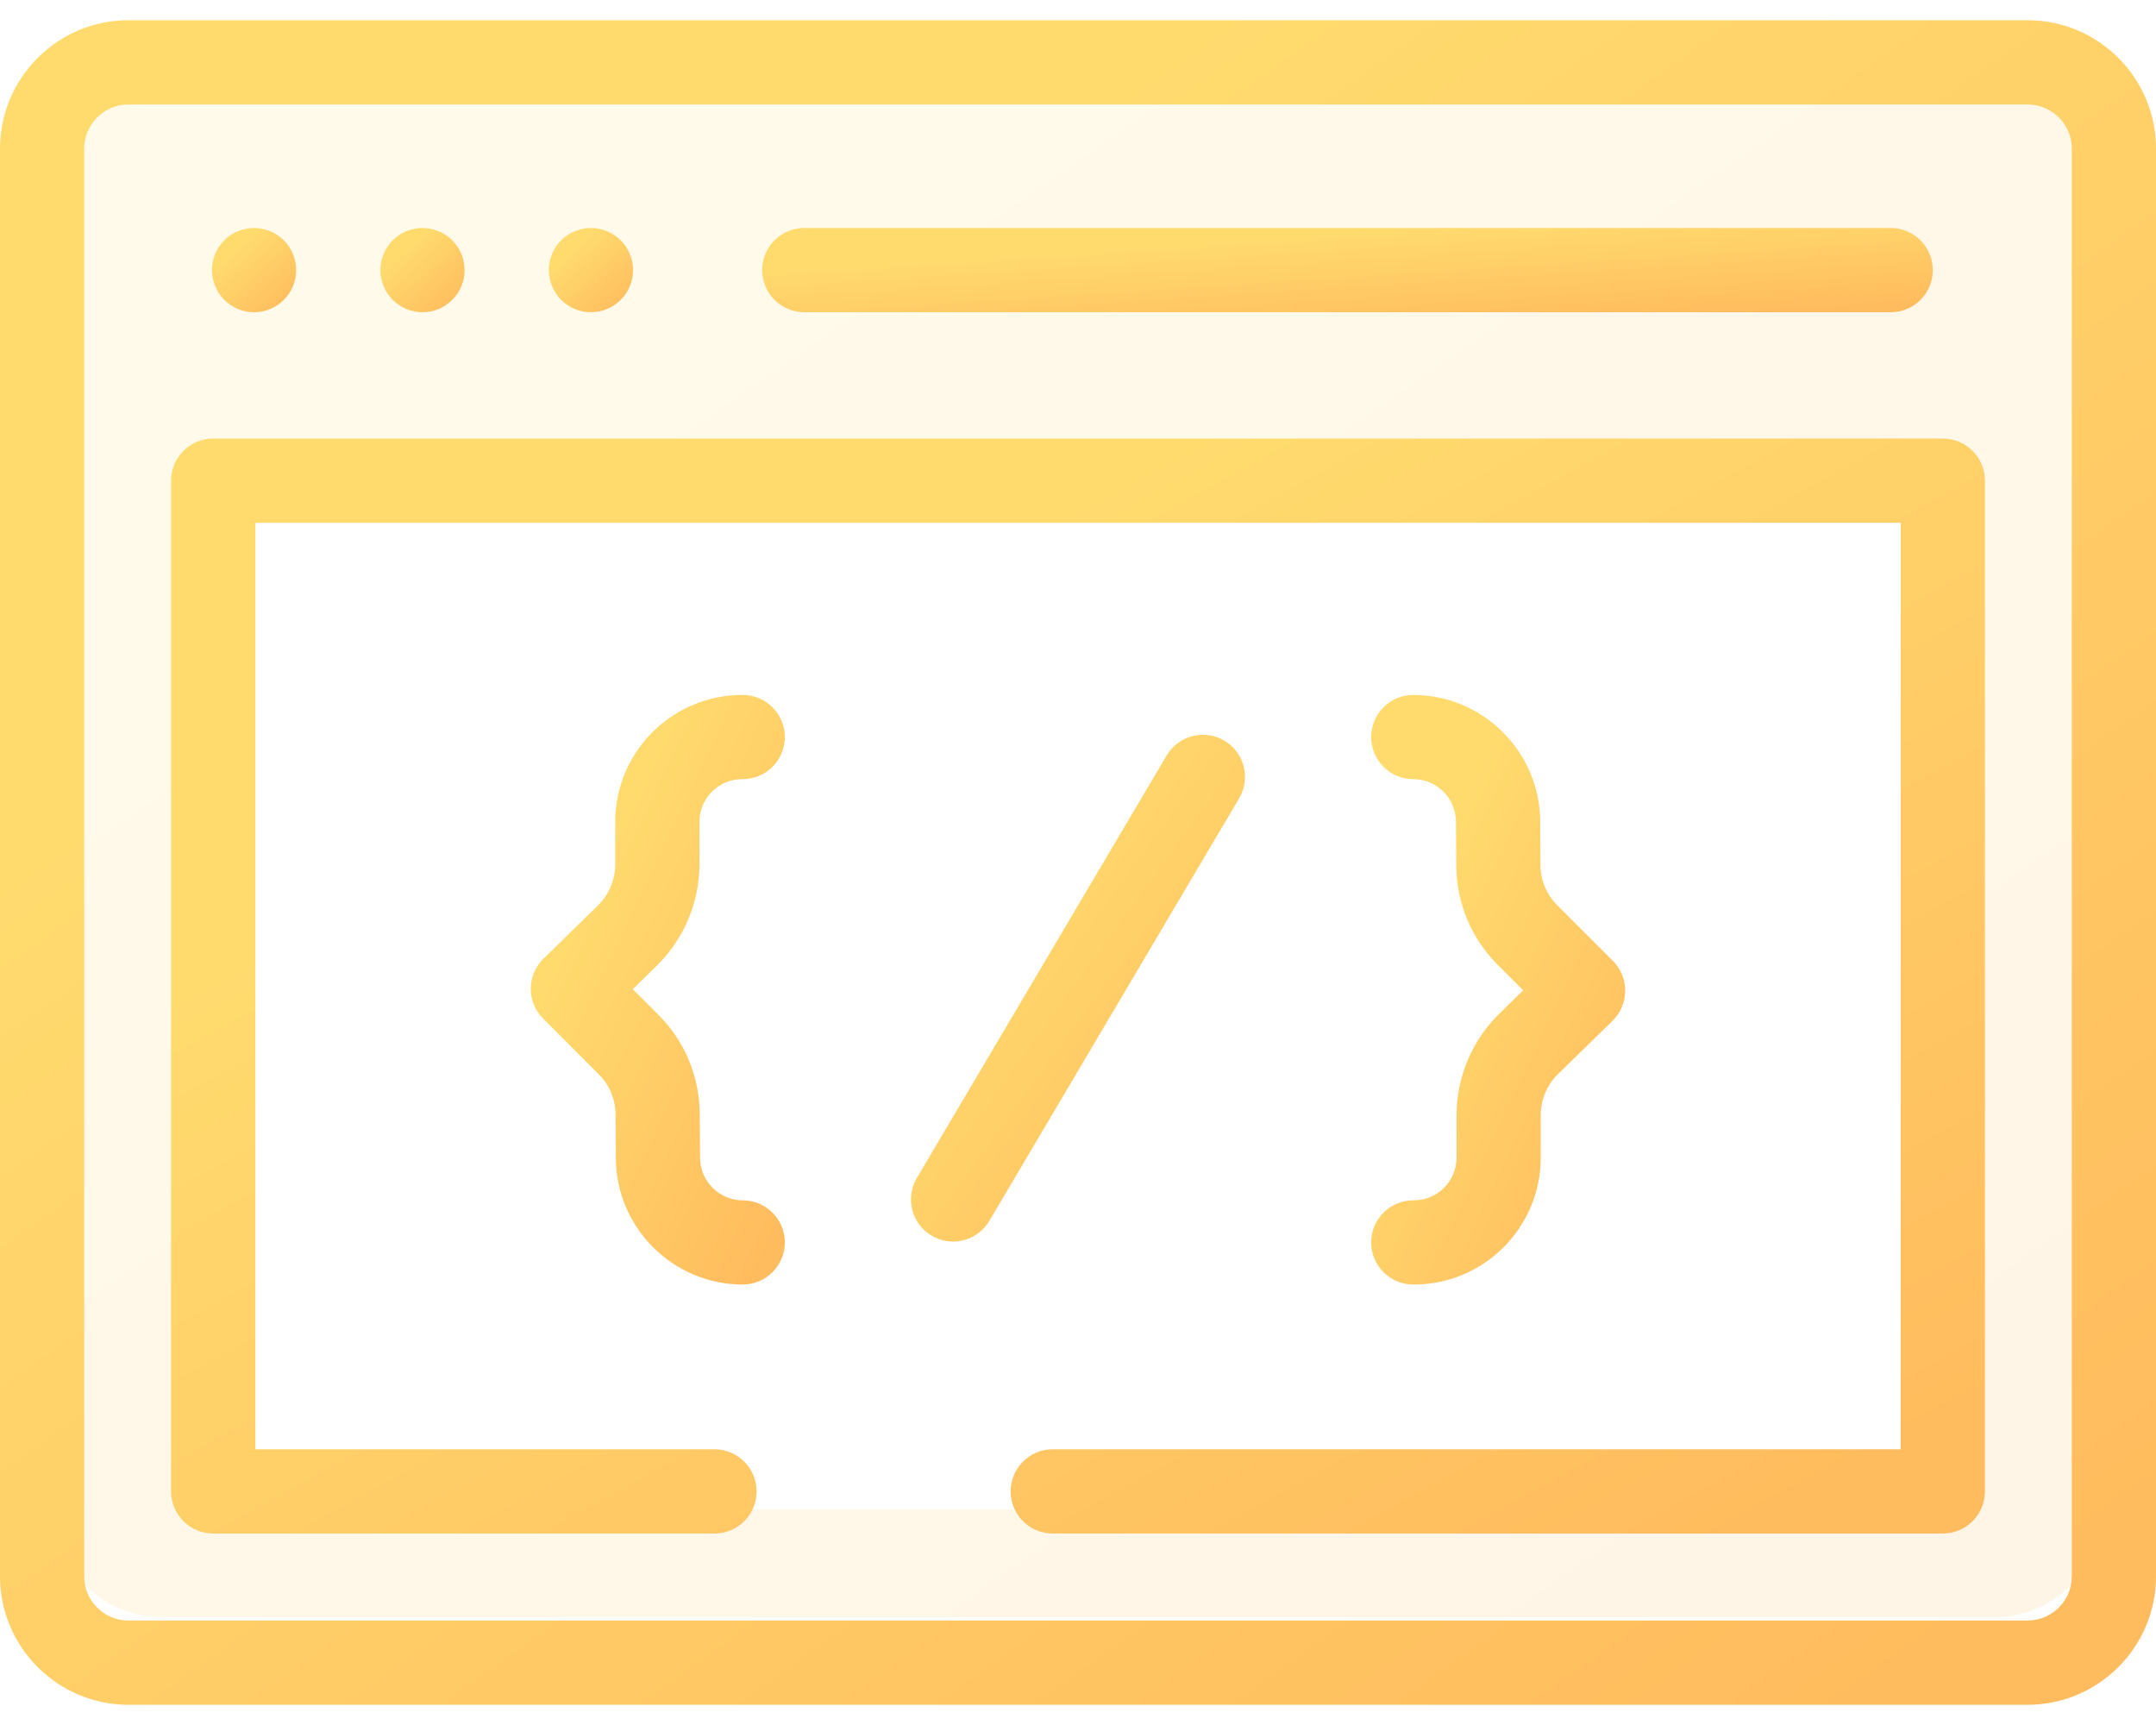
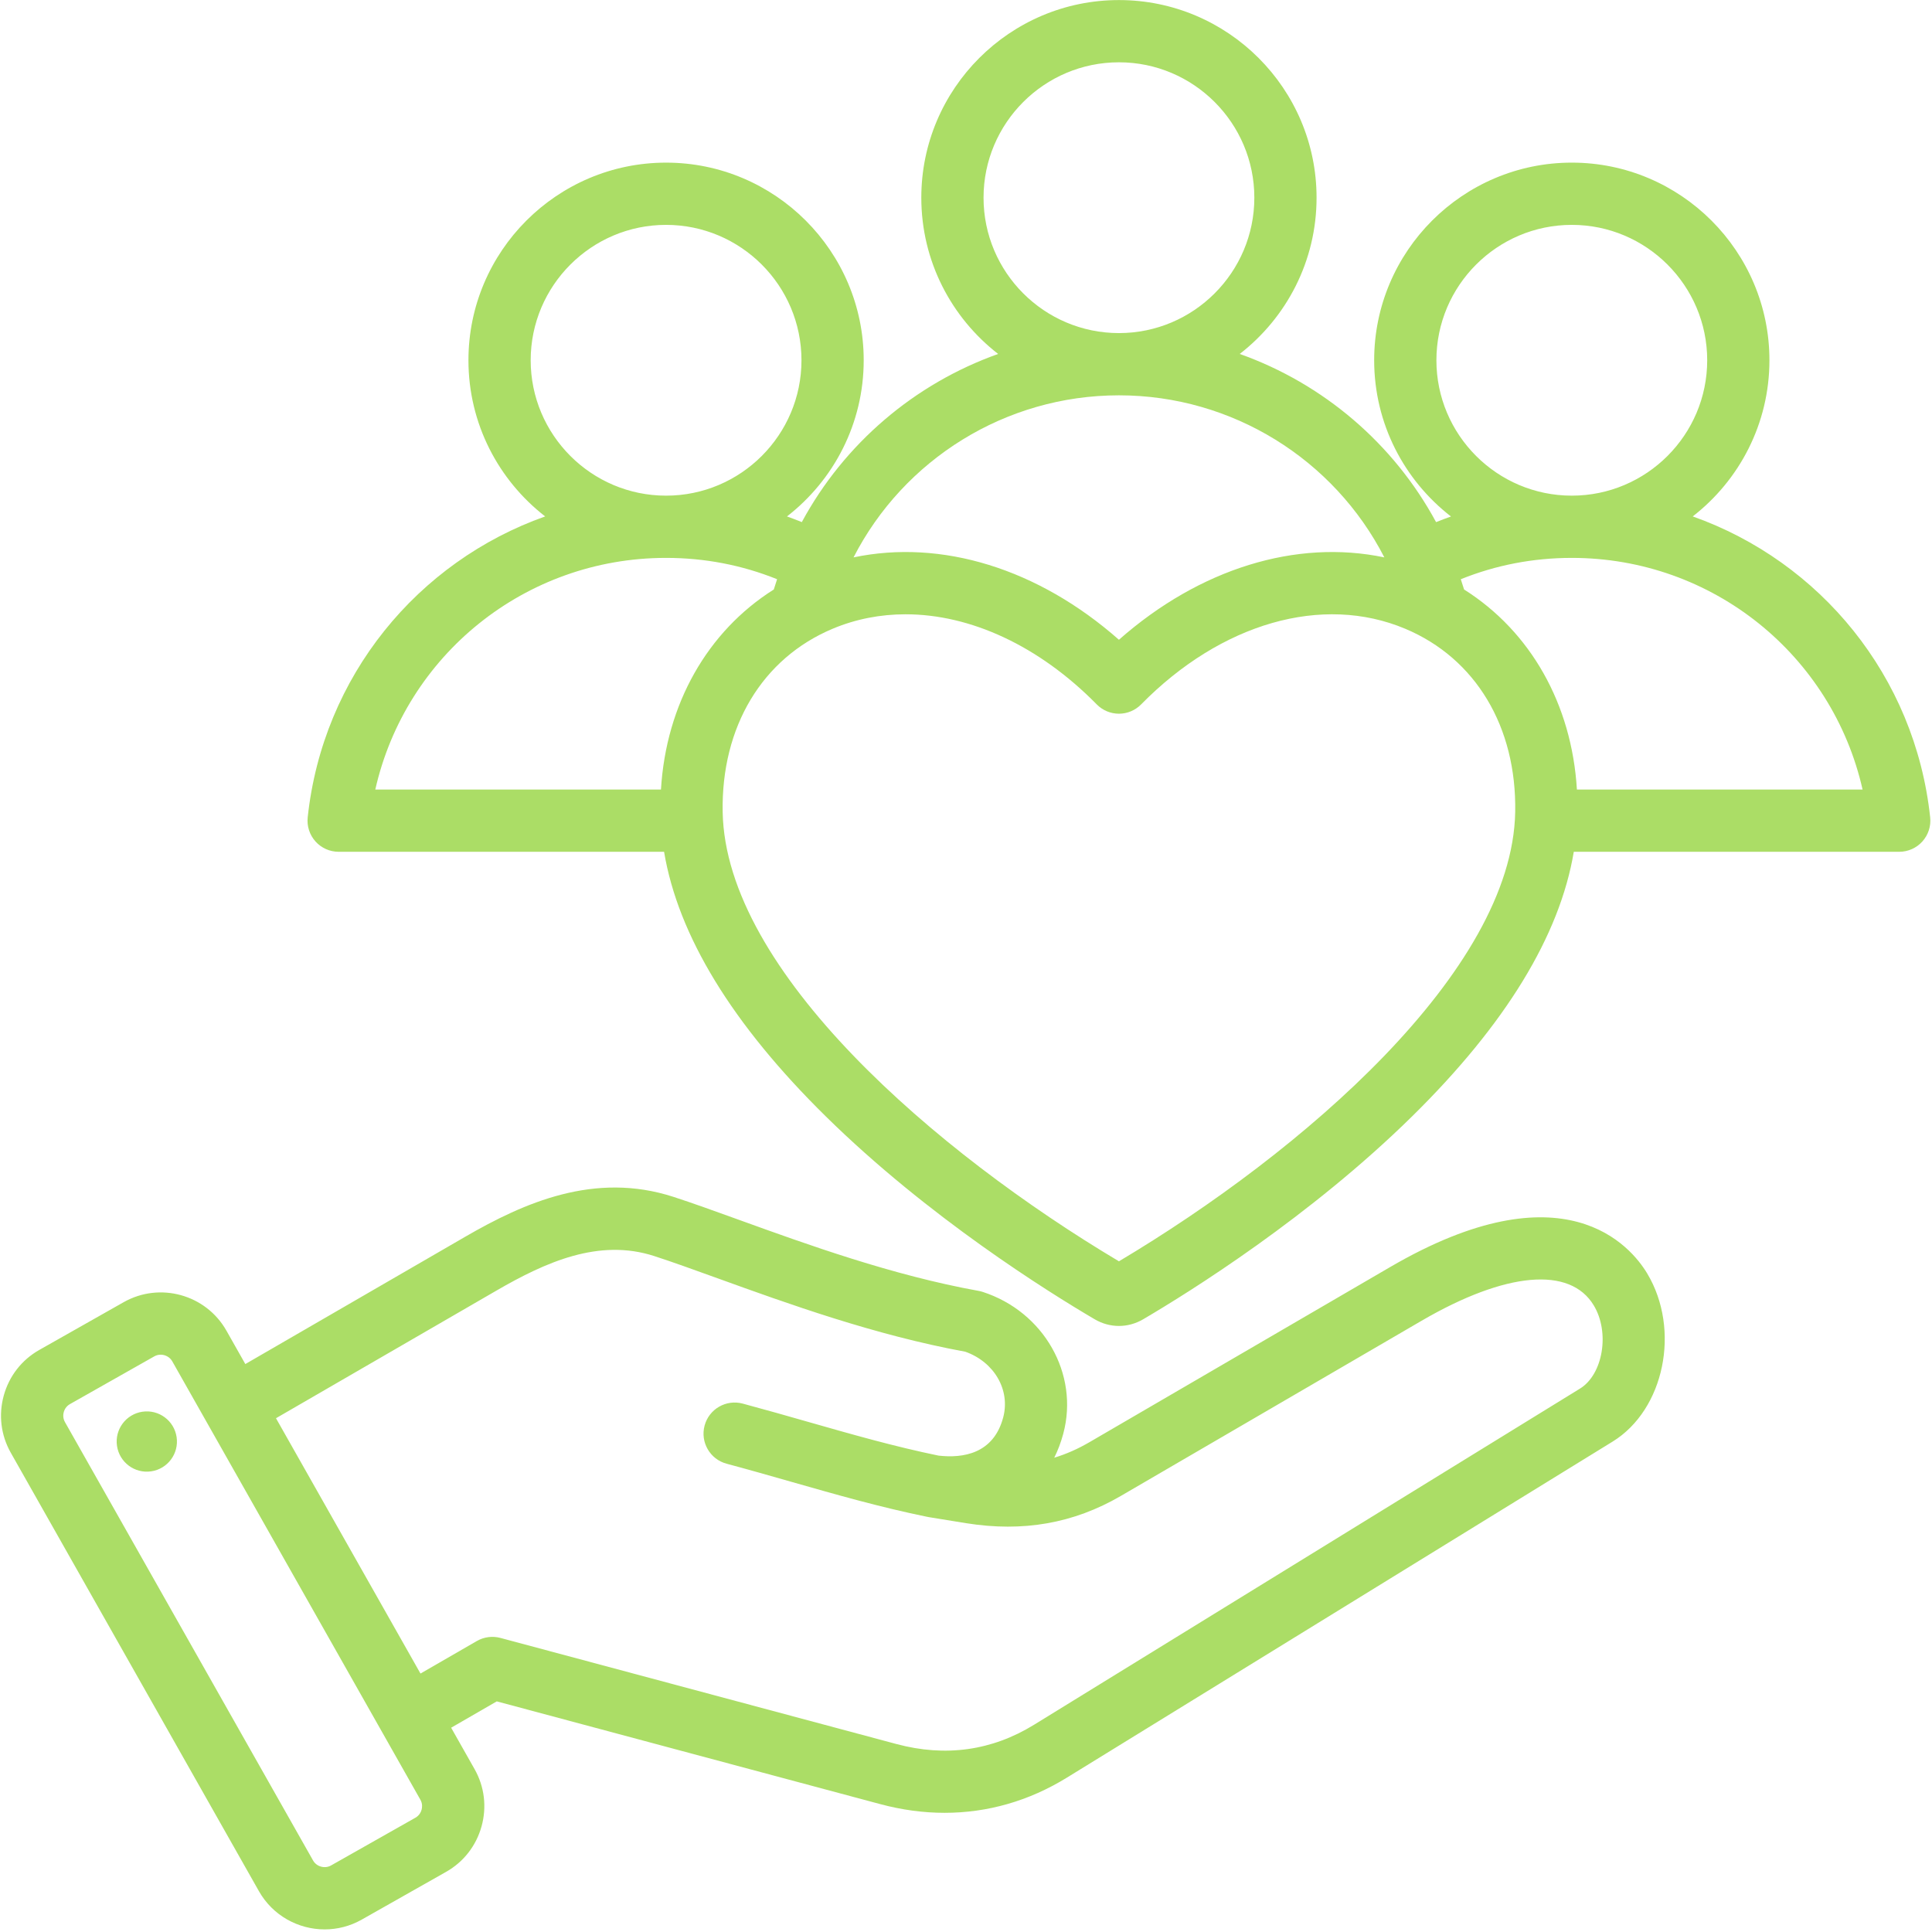
- <svg xmlns="http://www.w3.org/2000/svg" width="40" height="32" viewBox="0 0 40 32" fill="none">
-   <path opacity="0.15" fill-rule="evenodd" clip-rule="evenodd" d="M3 1C1.895 1 1 1.895 1 3V28C1 29.105 1.895 30 3 30H37C38.105 30 39 29.105 39 28V3C39 1.895 38.105 1 37 1H3ZM36 9H4V28H36V9Z" fill="url(#paint0_linear)" />
-   <path d="M37.617 0.375H2.383C1.069 0.375 0 1.444 0 2.758V29.242C0 30.556 1.069 31.625 2.383 31.625H37.617C38.931 31.625 40 30.556 40 29.242V2.758C40 1.444 38.931 0.375 37.617 0.375ZM38.438 29.242C38.438 29.695 38.069 30.062 37.617 30.062H2.383C1.931 30.062 1.562 29.695 1.562 29.242V2.758C1.562 2.306 1.931 1.938 2.383 1.938H37.617C38.069 1.938 38.438 2.306 38.438 2.758V29.242Z" fill="url(#paint1_linear)" />
-   <path d="M14.922 5.792H35.078C35.51 5.792 35.859 5.442 35.859 5.01C35.859 4.579 35.51 4.229 35.078 4.229H14.922C14.49 4.229 14.141 4.579 14.141 5.01C14.141 5.442 14.49 5.792 14.922 5.792Z" fill="url(#paint2_linear)" />
-   <path d="M3.992 5.309C4.012 5.356 4.036 5.402 4.064 5.444C4.092 5.487 4.125 5.527 4.161 5.562C4.306 5.709 4.508 5.792 4.713 5.792C4.765 5.792 4.816 5.787 4.866 5.777C4.916 5.767 4.966 5.752 5.013 5.732C5.06 5.713 5.105 5.688 5.147 5.66C5.19 5.631 5.23 5.598 5.266 5.563C5.302 5.527 5.334 5.487 5.363 5.444C5.392 5.402 5.416 5.356 5.435 5.309C5.455 5.262 5.47 5.213 5.48 5.163C5.49 5.113 5.494 5.061 5.494 5.01C5.494 4.959 5.49 4.908 5.48 4.858C5.47 4.808 5.455 4.759 5.435 4.712C5.416 4.664 5.392 4.619 5.363 4.577C5.334 4.534 5.302 4.494 5.266 4.458C5.23 4.422 5.19 4.389 5.147 4.361C5.105 4.333 5.06 4.309 5.013 4.289C4.966 4.27 4.916 4.255 4.866 4.245C4.766 4.224 4.662 4.224 4.561 4.245C4.511 4.255 4.462 4.27 4.415 4.289C4.367 4.309 4.322 4.333 4.28 4.361C4.237 4.389 4.197 4.422 4.161 4.458C4.125 4.494 4.092 4.534 4.064 4.577C4.036 4.619 4.012 4.664 3.992 4.712C3.973 4.759 3.958 4.808 3.948 4.858C3.937 4.908 3.932 4.959 3.932 5.01C3.932 5.061 3.937 5.113 3.948 5.163C3.958 5.213 3.973 5.262 3.992 5.309Z" fill="url(#paint3_linear)" />
-   <path d="M7.117 5.309C7.137 5.356 7.161 5.402 7.189 5.444C7.217 5.487 7.25 5.527 7.286 5.562C7.431 5.709 7.633 5.792 7.838 5.792C7.89 5.792 7.941 5.787 7.991 5.777C8.041 5.767 8.091 5.752 8.138 5.732C8.185 5.713 8.23 5.688 8.272 5.66C8.315 5.631 8.355 5.598 8.391 5.563C8.427 5.527 8.459 5.487 8.488 5.444C8.517 5.402 8.541 5.356 8.56 5.309C8.58 5.262 8.595 5.213 8.605 5.163C8.615 5.113 8.619 5.061 8.619 5.01C8.619 4.959 8.615 4.908 8.605 4.858C8.595 4.808 8.58 4.759 8.56 4.712C8.541 4.664 8.517 4.619 8.488 4.577C8.459 4.534 8.427 4.494 8.391 4.458C8.355 4.422 8.315 4.389 8.272 4.361C8.23 4.333 8.185 4.309 8.138 4.289C8.091 4.27 8.041 4.255 7.991 4.245C7.891 4.224 7.787 4.224 7.686 4.245C7.636 4.255 7.587 4.27 7.54 4.289C7.492 4.309 7.447 4.333 7.405 4.361C7.362 4.389 7.322 4.422 7.286 4.458C7.25 4.494 7.217 4.534 7.189 4.577C7.161 4.619 7.137 4.664 7.117 4.712C7.098 4.759 7.083 4.808 7.073 4.858C7.062 4.908 7.057 4.959 7.057 5.01C7.057 5.061 7.062 5.113 7.073 5.163C7.083 5.213 7.098 5.262 7.117 5.309Z" fill="url(#paint4_linear)" />
-   <path d="M10.242 5.309C10.262 5.356 10.286 5.402 10.314 5.444C10.342 5.487 10.375 5.527 10.411 5.562C10.447 5.598 10.487 5.631 10.53 5.66C10.572 5.688 10.617 5.713 10.665 5.732C10.712 5.752 10.761 5.767 10.811 5.777C10.861 5.787 10.912 5.791 10.963 5.791C11.015 5.791 11.066 5.787 11.116 5.777C11.166 5.767 11.216 5.752 11.262 5.732C11.309 5.713 11.355 5.688 11.398 5.66C11.44 5.631 11.48 5.598 11.516 5.562C11.552 5.527 11.585 5.487 11.613 5.444C11.642 5.402 11.666 5.356 11.685 5.309C11.705 5.262 11.72 5.213 11.73 5.163C11.74 5.113 11.744 5.061 11.744 5.01C11.744 4.959 11.74 4.908 11.73 4.858C11.72 4.808 11.705 4.759 11.685 4.712C11.666 4.664 11.642 4.619 11.613 4.577C11.585 4.534 11.552 4.494 11.516 4.458C11.48 4.422 11.44 4.389 11.398 4.361C11.355 4.333 11.309 4.309 11.262 4.289C11.216 4.27 11.166 4.255 11.116 4.245C11.016 4.224 10.912 4.224 10.811 4.245C10.761 4.255 10.712 4.27 10.665 4.289C10.617 4.309 10.572 4.333 10.53 4.361C10.487 4.389 10.447 4.422 10.411 4.458C10.375 4.494 10.342 4.534 10.314 4.577C10.286 4.619 10.262 4.664 10.242 4.712C10.223 4.759 10.208 4.808 10.198 4.858C10.187 4.908 10.182 4.959 10.182 5.01C10.182 5.061 10.187 5.113 10.198 5.163C10.208 5.213 10.223 5.262 10.242 5.309Z" fill="url(#paint5_linear)" />
-   <path d="M22.715 13.739C22.344 13.519 21.865 13.643 21.645 14.014L17.01 21.852C16.79 22.224 16.913 22.703 17.285 22.922C17.409 22.996 17.546 23.032 17.682 23.032C17.949 23.032 18.209 22.894 18.355 22.648L22.99 14.809C23.21 14.438 23.087 13.959 22.715 13.739Z" fill="url(#paint6_linear)" />
-   <path d="M12.977 16.035V15.246C12.977 14.809 13.332 14.454 13.769 14.454H13.78C14.211 14.454 14.561 14.104 14.561 13.673C14.561 13.242 14.211 12.892 13.78 12.892H13.769C12.471 12.892 11.414 13.948 11.414 15.246V16.035C11.414 16.319 11.298 16.596 11.095 16.795L10.082 17.785C9.933 17.931 9.849 18.131 9.847 18.34C9.846 18.548 9.929 18.749 10.076 18.896L11.108 19.928C11.307 20.126 11.417 20.391 11.42 20.672L11.425 21.491C11.434 22.78 12.49 23.829 13.78 23.829C14.211 23.829 14.561 23.479 14.561 23.048C14.561 22.616 14.211 22.267 13.78 22.267C13.346 22.267 12.991 21.914 12.988 21.48L12.982 20.661C12.977 19.966 12.704 19.313 12.213 18.823L11.74 18.35L12.187 17.912C12.689 17.421 12.977 16.737 12.977 16.035Z" fill="url(#paint7_linear)" />
-   <path d="M27.023 20.686V21.474C27.023 21.911 26.668 22.267 26.231 22.267H26.22C25.789 22.267 25.439 22.616 25.439 23.048C25.439 23.479 25.789 23.829 26.22 23.829H26.231C27.529 23.829 28.585 22.773 28.585 21.474V20.686C28.585 20.402 28.702 20.125 28.905 19.926L29.918 18.936C30.067 18.79 30.151 18.59 30.152 18.381C30.154 18.172 30.071 17.972 29.923 17.824L28.892 16.793C28.693 16.595 28.582 16.33 28.58 16.049L28.575 15.23C28.566 13.941 27.509 12.892 26.22 12.892C25.789 12.892 25.439 13.242 25.439 13.673C25.439 14.104 25.789 14.454 26.22 14.454C26.654 14.454 27.009 14.807 27.012 15.241L27.018 16.059C27.023 16.754 27.296 17.407 27.787 17.898L28.26 18.371L27.812 18.809C27.311 19.3 27.023 19.984 27.023 20.686Z" fill="url(#paint8_linear)" />
-   <path d="M36.044 8.135H3.956C3.524 8.135 3.174 8.485 3.174 8.917V27.667C3.174 28.098 3.524 28.448 3.956 28.448H13.255C13.687 28.448 14.037 28.098 14.037 27.667C14.037 27.235 13.687 26.885 13.255 26.885H4.737V9.698H35.263V26.885H19.531C19.1 26.885 18.75 27.235 18.75 27.667C18.75 28.098 19.1 28.448 19.531 28.448H36.044C36.476 28.448 36.826 28.098 36.826 27.667V8.917C36.826 8.485 36.476 8.135 36.044 8.135Z" fill="url(#paint9_linear)" />
+ <svg xmlns="http://www.w3.org/2000/svg" width="2380" zoomAndPan="magnify" viewBox="0 0 1784.88 1785" height="2380" preserveAspectRatio="xMidYMid meet" version="1.0">
  <defs>
-     <linearGradient id="paint0_linear" x1="3.153" y1="1" x2="26.689" y2="35.054" gradientUnits="userSpaceOnUse">
-       <stop offset="0.259" stop-color="#FFDB6E" />
-       <stop offset="1" stop-color="#FFBC5E" />
-     </linearGradient>
-     <linearGradient id="paint1_linear" x1="2.267" y1="0.375" x2="27.833" y2="36.511" gradientUnits="userSpaceOnUse">
-       <stop offset="0.259" stop-color="#FFDB6E" />
-       <stop offset="1" stop-color="#FFBC5E" />
-     </linearGradient>
-     <linearGradient id="paint2_linear" x1="15.371" y1="4.229" x2="15.547" y2="6.929" gradientUnits="userSpaceOnUse">
-       <stop offset="0.259" stop-color="#FFDB6E" />
-       <stop offset="1" stop-color="#FFBC5E" />
-     </linearGradient>
-     <linearGradient id="paint3_linear" x1="4.02" y1="4.229" x2="5.369" y2="5.719" gradientUnits="userSpaceOnUse">
-       <stop offset="0.259" stop-color="#FFDB6E" />
-       <stop offset="1" stop-color="#FFBC5E" />
-     </linearGradient>
-     <linearGradient id="paint4_linear" x1="7.145" y1="4.229" x2="8.494" y2="5.719" gradientUnits="userSpaceOnUse">
-       <stop offset="0.259" stop-color="#FFDB6E" />
-       <stop offset="1" stop-color="#FFBC5E" />
-     </linearGradient>
-     <linearGradient id="paint5_linear" x1="10.27" y1="4.229" x2="11.619" y2="5.719" gradientUnits="userSpaceOnUse">
-       <stop offset="0.259" stop-color="#FFDB6E" />
-       <stop offset="1" stop-color="#FFBC5E" />
-     </linearGradient>
-     <linearGradient id="paint6_linear" x1="17.252" y1="13.63" x2="25.014" y2="19.281" gradientUnits="userSpaceOnUse">
-       <stop offset="0.259" stop-color="#FFDB6E" />
-       <stop offset="1" stop-color="#FFBC5E" />
-     </linearGradient>
-     <linearGradient id="paint7_linear" x1="10.114" y1="12.892" x2="17.479" y2="16.396" gradientUnits="userSpaceOnUse">
-       <stop offset="0.259" stop-color="#FFDB6E" />
-       <stop offset="1" stop-color="#FFBC5E" />
-     </linearGradient>
-     <linearGradient id="paint8_linear" x1="25.706" y1="12.892" x2="33.07" y2="16.396" gradientUnits="userSpaceOnUse">
-       <stop offset="0.259" stop-color="#FFDB6E" />
-       <stop offset="1" stop-color="#FFBC5E" />
-     </linearGradient>
-     <linearGradient id="paint9_linear" x1="5.081" y1="8.135" x2="19.915" y2="35.272" gradientUnits="userSpaceOnUse">
-       <stop offset="0.259" stop-color="#FFDB6E" />
-       <stop offset="1" stop-color="#FFBC5E" />
-     </linearGradient>
+     <clipPath id="d9430f6506">
+       <path d="M 0 0.059 L 1784 0.059 L 1784 1782.691 L 0 1782.691 Z M 0 0.059 " clip-rule="nonzero" />
+     </clipPath>
+     <clipPath id="c2466a0c45">
+       <path d="M 1228.086 535.488 L 1249.082 535.488 L 1249.082 556.488 L 1228.086 556.488 Z M 1228.086 535.488 " clip-rule="nonzero" />
+     </clipPath>
  </defs>
+   <g clip-path="url(#d9430f6506)">
+     <path fill="#abdd66" d="M 1284.402 1170.594 L 1006.48 1332.469 C 995.848 1338.66 985.07 1343.426 973.969 1346.801 C 977.387 1339.949 980.188 1332.535 982.316 1324.594 C 997.09 1269.465 964.387 1211.93 907.875 1193.609 C 906.648 1193.211 905.391 1192.895 904.113 1192.668 C 824.582 1178.324 745.93 1149.891 682.73 1127.039 C 660.688 1119.07 639.863 1111.543 622.121 1105.789 C 549.438 1082.203 484.117 1111.18 429.801 1142.625 L 226.602 1260.273 L 209.145 1229.422 C 190.219 1195.992 147.629 1184.184 114.195 1203.105 L 36.219 1247.238 C 20.059 1256.379 8.418 1271.309 3.441 1289.273 C -1.539 1307.238 0.754 1326.027 9.898 1342.188 L 239.152 1747.266 C 251.957 1769.883 275.594 1782.605 299.902 1782.602 C 311.516 1782.602 323.289 1779.695 334.102 1773.578 L 412.078 1729.445 C 428.238 1720.305 439.875 1705.375 444.855 1687.41 C 449.832 1669.445 447.539 1650.652 438.395 1634.5 L 416.758 1596.262 L 458.914 1571.922 L 813.238 1666.859 C 833.234 1672.223 853.137 1674.887 872.711 1674.887 C 912.305 1674.887 950.551 1663.984 985.523 1642.457 L 1489.879 1331.891 C 1537.656 1302.473 1552.895 1228.473 1521.848 1176.629 C 1506.816 1151.531 1445.254 1076.918 1284.402 1170.594 Z M 389.445 1672.051 C 388.934 1673.879 387.523 1677.273 383.758 1679.398 L 305.777 1723.535 C 300.035 1726.785 292.445 1724.676 289.195 1718.938 L 59.945 1313.863 C 57.812 1310.102 58.348 1306.465 58.855 1304.629 C 59.363 1302.801 60.777 1299.41 64.539 1297.281 L 142.52 1253.148 C 144.355 1252.109 146.379 1251.617 148.391 1251.617 C 152.672 1251.617 156.891 1253.84 159.102 1257.746 L 388.355 1662.82 C 390.488 1666.582 389.953 1670.219 389.445 1672.051 Z M 1459.734 1282.93 L 955.375 1593.492 C 916.371 1617.504 873.555 1623.5 828.117 1611.32 L 462.293 1513.301 C 454.926 1511.332 447.082 1512.363 440.477 1516.172 L 388.434 1546.215 L 254.93 1310.32 L 458.609 1192.395 C 504.145 1166.031 553.312 1143.926 604.383 1160.488 C 621.215 1165.945 640.664 1172.977 663.18 1181.117 C 727.871 1204.504 808.246 1233.562 891.793 1248.871 C 918.602 1258.395 933.594 1284.258 926.773 1309.715 C 917.789 1343.254 889.578 1347.418 867.082 1344.863 C 826.395 1336.484 787.645 1325.426 746.652 1313.719 C 727.113 1308.137 706.914 1302.371 686.133 1296.801 C 670.809 1292.703 655.031 1301.793 650.918 1317.129 C 646.809 1332.469 655.91 1348.23 671.25 1352.344 C 691.57 1357.785 711.543 1363.492 730.859 1369.008 C 773.355 1381.145 813.496 1392.605 856.793 1401.457 C 856.98 1401.496 857.168 1401.508 857.352 1401.543 C 857.547 1401.582 857.738 1401.637 857.938 1401.672 L 892.504 1407.289 C 945.168 1415.711 991.91 1407.492 1035.41 1382.16 L 1313.332 1220.285 C 1391.148 1174.965 1450.656 1169.688 1472.508 1206.18 C 1487.449 1231.102 1480.996 1269.84 1459.734 1282.93 Z M 163.129 1327.82 C 165.355 1343.039 154.824 1357.172 139.609 1359.398 C 124.395 1361.621 110.258 1351.09 108.031 1335.875 C 105.809 1320.664 116.336 1306.523 131.555 1304.301 C 146.77 1302.074 160.906 1312.609 163.129 1327.82 Z M 1783.254 755.168 C 1769.277 624.574 1681.488 518.801 1563.867 477.125 C 1606.941 443.695 1634.742 391.477 1634.742 332.848 C 1634.742 232.164 1552.832 150.254 1452.148 150.254 C 1351.465 150.254 1269.551 232.164 1269.551 332.848 C 1269.551 391.516 1297.395 443.773 1340.523 477.199 C 1335.898 478.836 1331.297 480.547 1326.746 482.391 C 1287.484 409.746 1222.52 354.48 1145.34 327.016 C 1188.484 293.59 1216.332 241.324 1216.332 182.648 C 1216.34 81.969 1134.43 0.059 1033.746 0.059 C 933.062 0.059 851.148 81.969 851.148 182.652 C 851.148 241.328 879 293.594 922.145 327.023 C 844.973 354.484 780.012 409.738 740.746 482.367 C 736.211 480.516 731.637 478.789 727.035 477.145 C 770.121 443.715 797.93 391.484 797.93 332.855 C 797.93 232.172 716.02 150.262 615.336 150.262 C 514.652 150.262 432.742 232.172 432.742 332.855 C 432.742 391.48 460.543 443.699 503.621 477.129 C 385.996 518.801 298.203 624.574 284.227 755.172 C 283.355 763.281 285.977 771.379 291.43 777.449 C 296.879 783.516 304.652 786.98 312.812 786.98 L 613.492 786.98 C 626.422 864.379 676.477 946.398 762.793 1031.34 C 857.348 1124.387 968.102 1193.496 1011.328 1218.891 C 1011.332 1218.891 1011.336 1218.895 1011.336 1218.895 C 1018.348 1223.008 1026.035 1225.062 1033.73 1225.062 C 1041.426 1225.062 1049.125 1223.004 1056.148 1218.887 C 1099.379 1193.488 1210.145 1124.371 1304.699 1031.324 C 1391.008 946.387 1441.059 864.371 1453.984 786.98 L 1754.664 786.98 C 1762.824 786.98 1770.598 783.516 1776.047 777.445 C 1781.504 771.379 1784.125 763.277 1783.254 755.168 Z M 1327.055 332.852 C 1327.055 263.879 1383.172 207.762 1452.152 207.762 C 1521.129 207.762 1577.246 263.879 1577.246 332.852 C 1577.246 401.816 1521.148 457.926 1452.188 457.941 C 1452.18 457.941 1452.164 457.941 1452.152 457.941 C 1452.137 457.941 1452.125 457.941 1452.109 457.941 C 1383.148 457.922 1327.055 401.812 1327.055 332.852 Z M 1033.746 57.562 C 1102.723 57.562 1158.84 113.68 1158.84 182.652 C 1158.84 251.629 1102.723 307.746 1033.746 307.746 C 964.77 307.746 908.648 251.629 908.648 182.652 C 908.648 113.68 964.77 57.562 1033.746 57.562 Z M 1033.742 365.246 C 1138.672 365.246 1232.594 424.582 1278.941 514.977 C 1197.629 497.914 1108.371 525.281 1033.738 591.074 C 959.105 525.281 869.848 497.91 788.535 514.977 C 834.891 424.578 928.809 365.246 1033.742 365.246 Z M 490.242 332.852 C 490.242 263.879 546.359 207.762 615.336 207.762 C 684.312 207.762 740.43 263.879 740.43 332.852 C 740.43 401.812 684.336 457.922 615.379 457.941 C 615.367 457.941 615.348 457.941 615.332 457.941 C 615.324 457.941 615.312 457.941 615.297 457.941 C 546.34 457.926 490.242 401.816 490.242 332.852 Z M 615.297 515.441 C 615.312 515.441 615.324 515.441 615.336 515.441 C 615.352 515.441 615.367 515.441 615.379 515.441 C 651.062 515.449 685.441 522.07 717.902 535.148 C 716.855 538.293 715.82 541.445 714.859 544.633 C 653.512 583.332 615.328 650.566 610.613 729.477 L 346.676 729.477 C 374.719 605.461 485.043 515.461 615.297 515.441 Z M 1399.855 750.242 C 1397.195 897.531 1202.527 1064.828 1033.742 1165.336 C 864.961 1064.824 670.312 897.551 667.625 750.273 C 666.188 671.551 704.172 608.238 769.234 580.91 C 790.629 571.926 813.344 567.551 836.602 567.551 C 896.496 567.551 959.93 596.609 1013.238 650.812 C 1018.645 656.309 1026.027 659.406 1033.738 659.406 C 1041.445 659.406 1048.832 656.312 1054.238 650.812 C 1128.238 575.566 1221.727 548.781 1298.234 580.906 C 1363.289 608.227 1401.277 671.527 1399.855 750.242 Z M 1456.863 729.48 C 1452.148 650.57 1413.965 583.336 1352.621 544.637 C 1351.664 541.449 1350.629 538.297 1349.582 535.156 C 1382.043 522.082 1416.418 515.449 1452.105 515.445 C 1452.121 515.445 1452.137 515.445 1452.148 515.445 C 1452.16 515.445 1452.176 515.445 1452.184 515.445 C 1582.438 515.465 1692.758 605.465 1720.805 729.48 Z M 1456.863 729.48 " fill-opacity="1" fill-rule="nonzero" />
+   </g>
+   <g clip-path="url(#c2466a0c45)">
+     <path fill="#abdd66" d="M 1249.328 544.051 L 1240.77 544.051 L 1240.77 535.488 L 1236.648 535.488 L 1236.648 544.051 L 1228.086 544.051 L 1228.086 548.172 L 1236.648 548.172 L 1236.648 556.734 L 1240.77 556.734 L 1240.77 548.172 L 1249.328 548.172 Z M 1249.328 544.051 " fill-opacity="1" fill-rule="nonzero" />
+   </g>
</svg>
